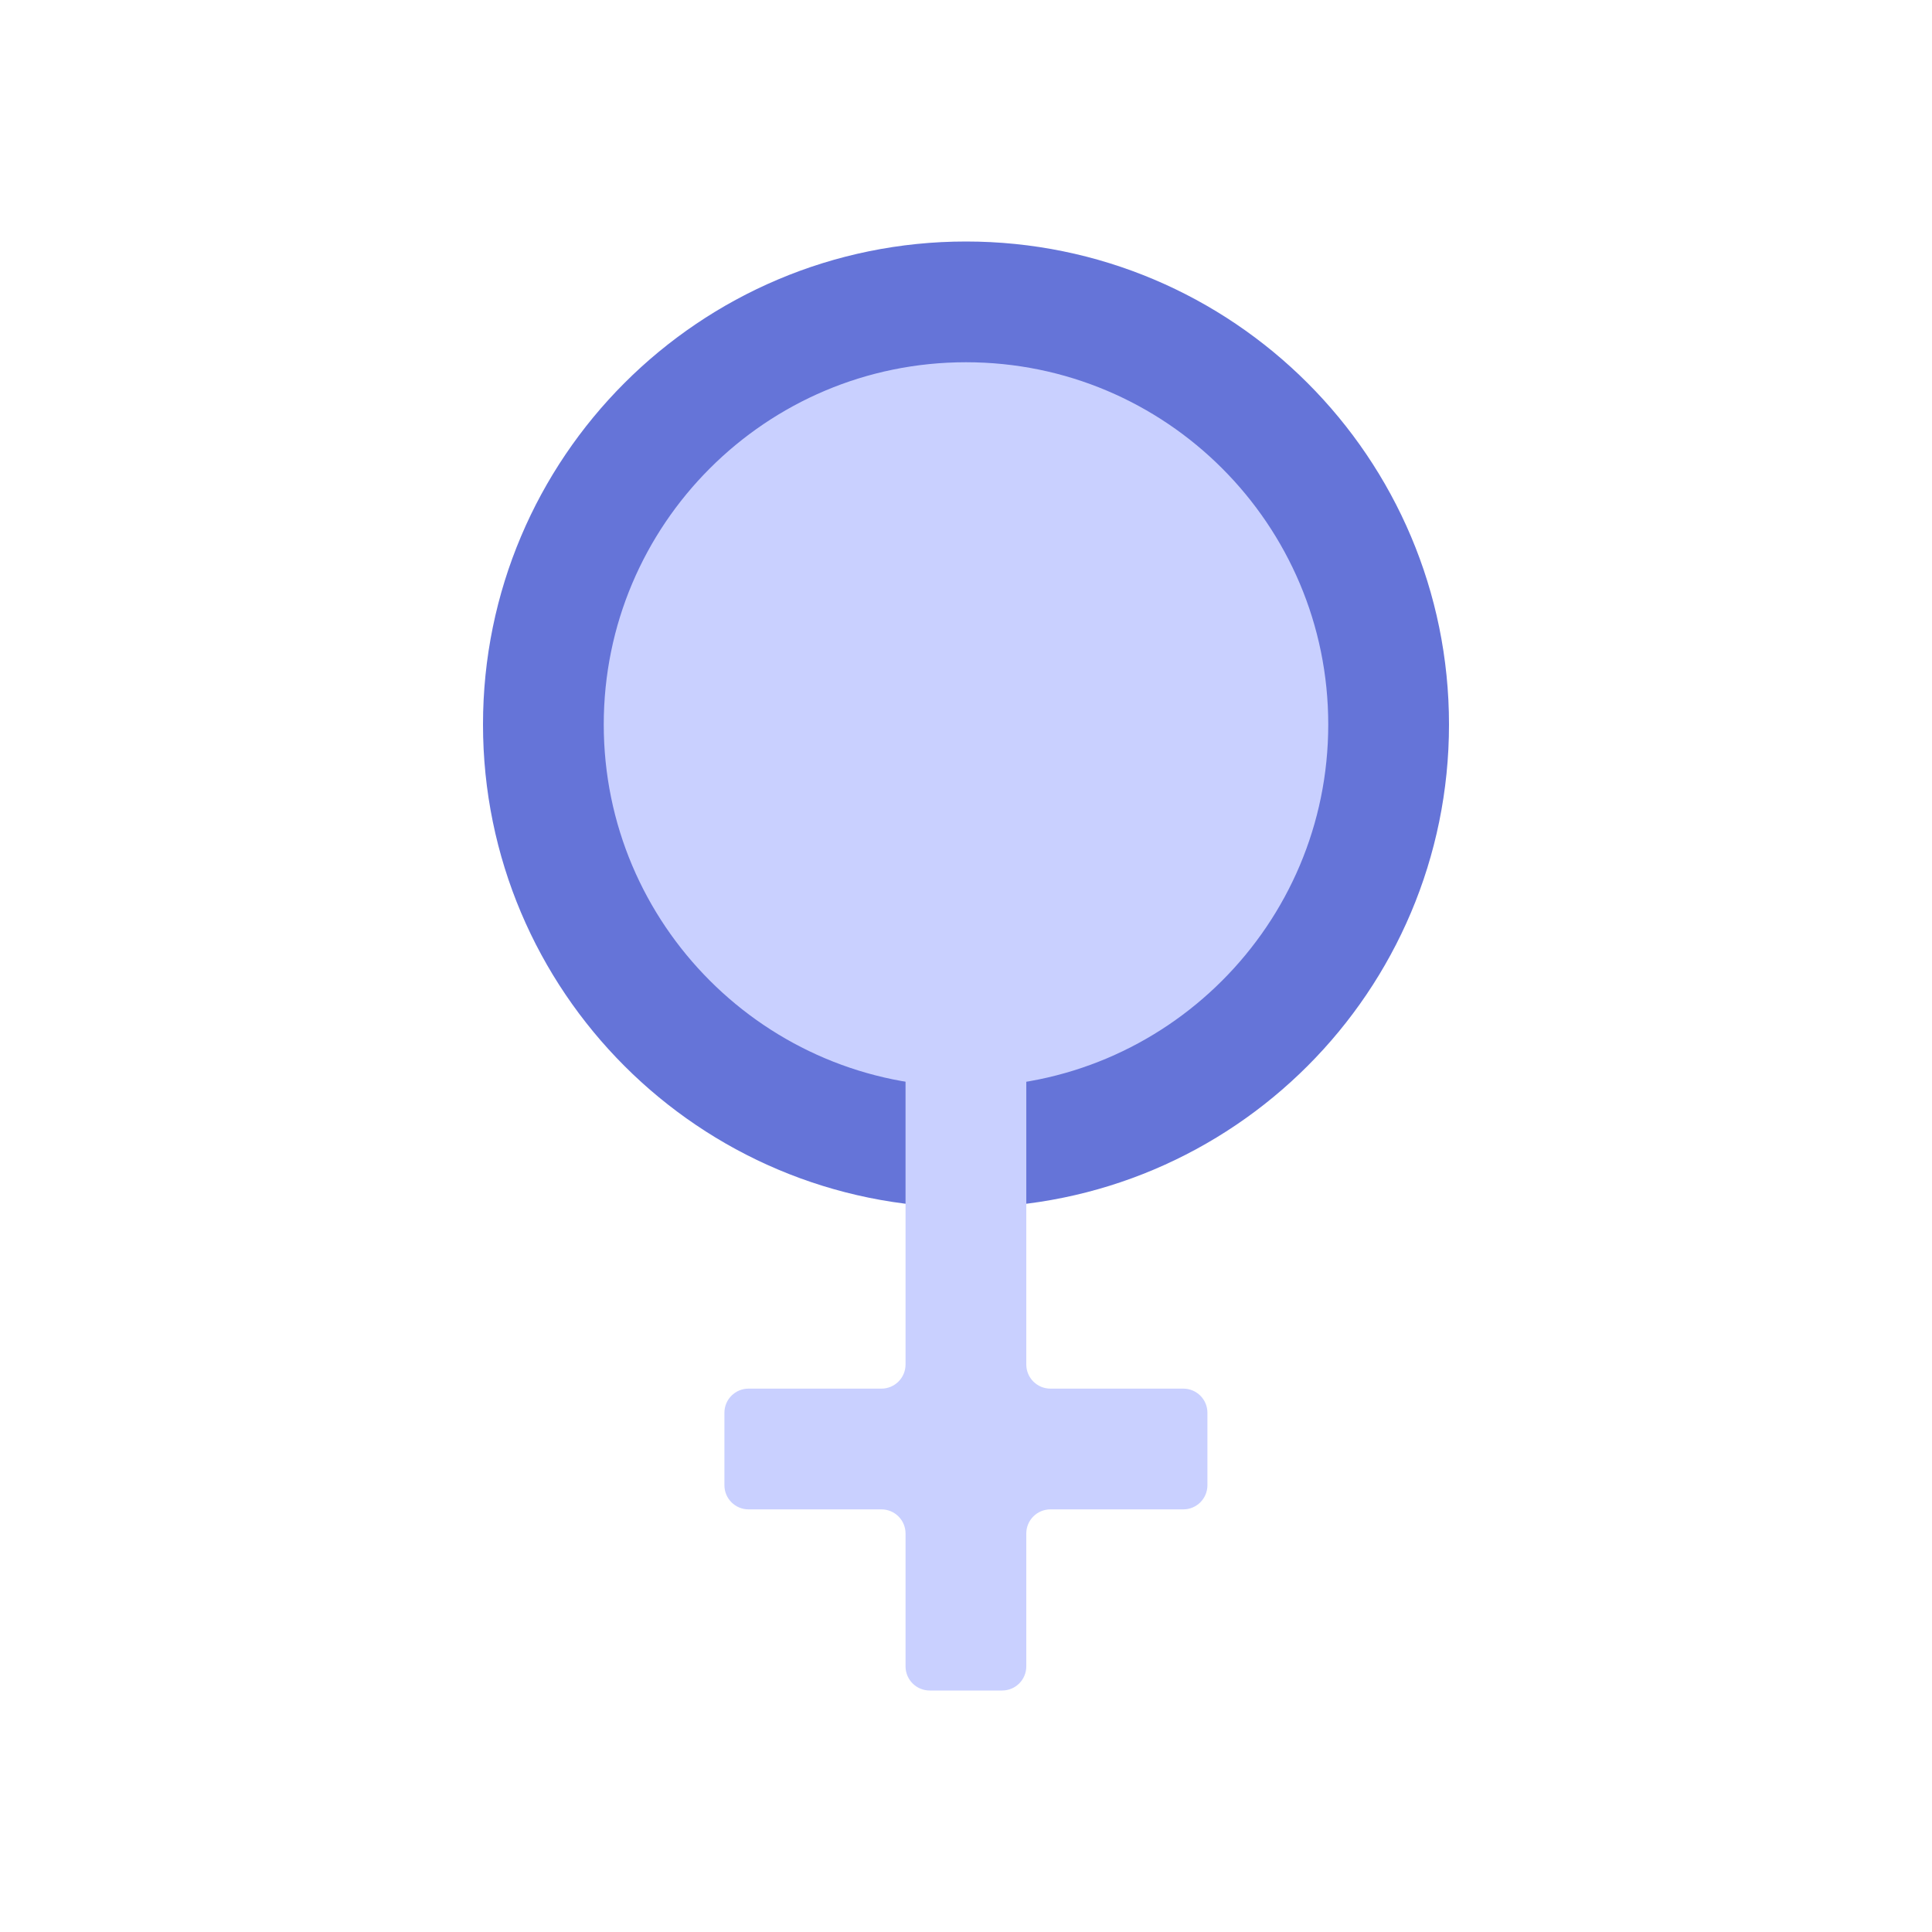
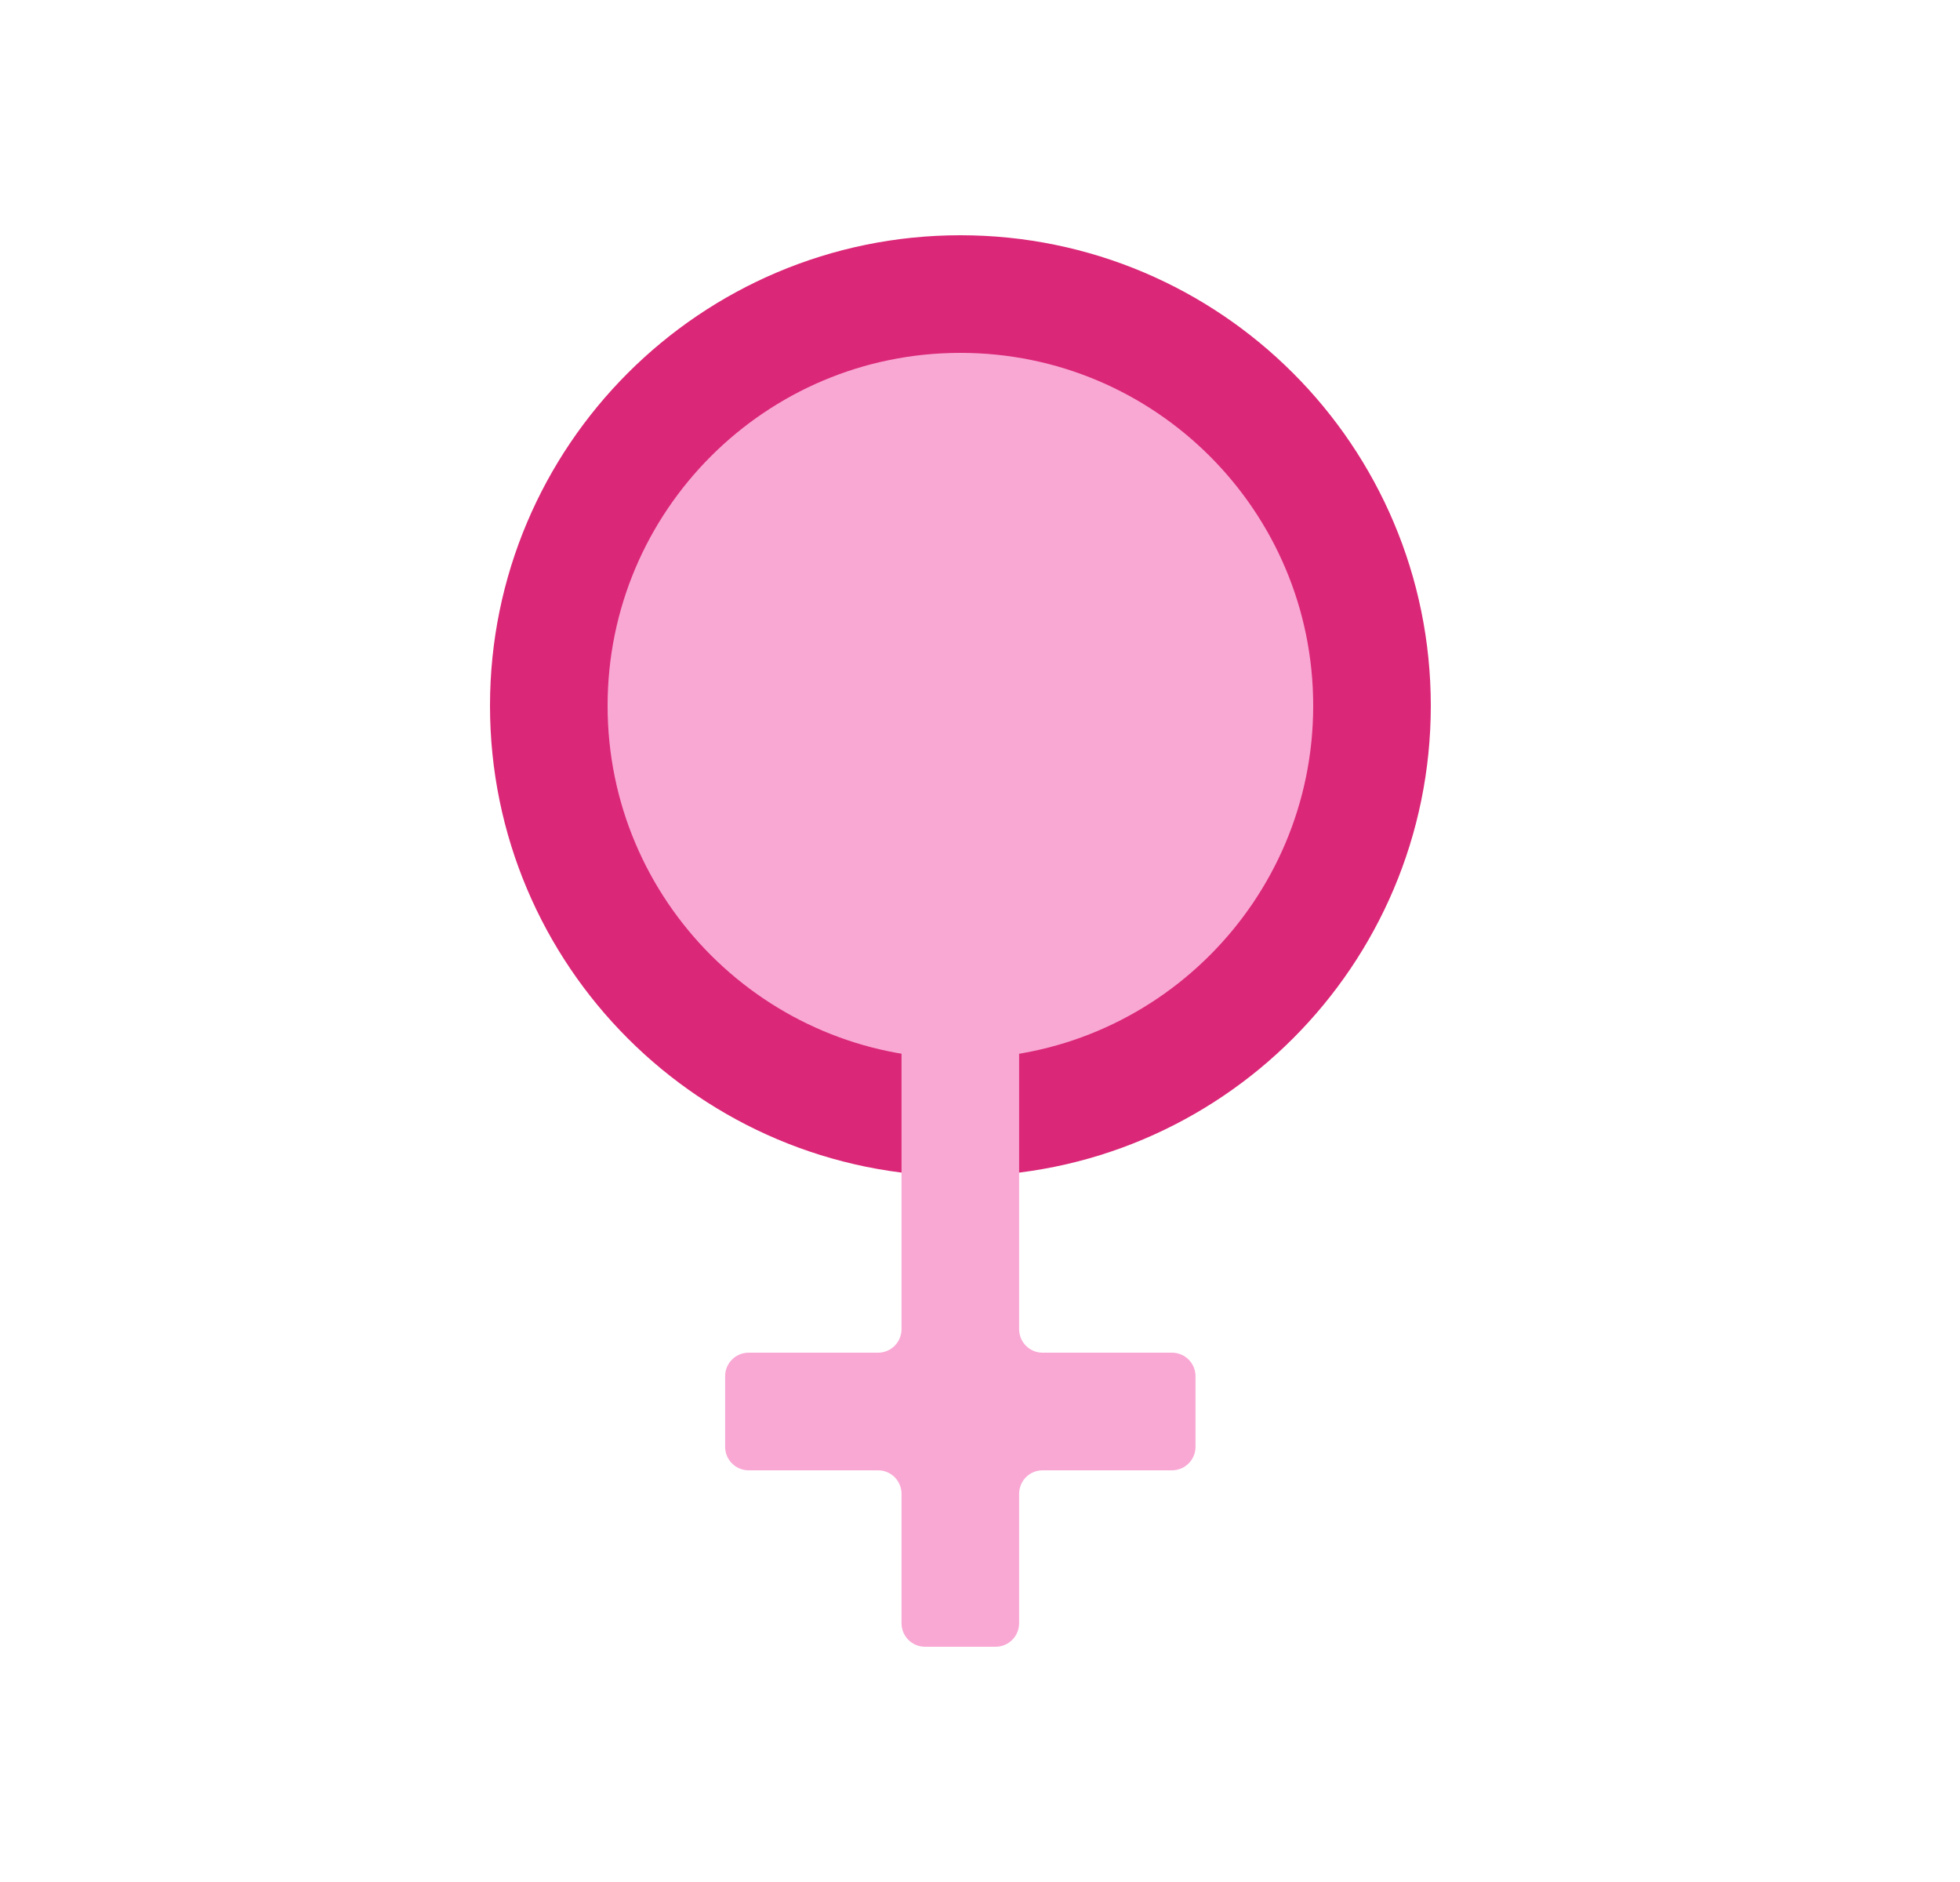
- <svg xmlns="http://www.w3.org/2000/svg" width="24" height="24" viewBox="0 0 24 24" fill="none">
+ <svg xmlns="http://www.w3.org/2000/svg" width="25" height="24" viewBox="0 0 25 24" fill="none">
  <g id="Vertical container">
    <g id="Vertical container_2">
      <g id="Vertical container_3">
-         <path id="Vertical container_4" d="M17.25 9C17.25 11.899 14.899 14.25 12 14.25C9.101 14.25 6.75 11.899 6.75 9C6.75 6.101 9.101 3.75 12 3.75C14.899 3.75 17.25 6.101 17.25 9Z" fill="#C9D0FF" stroke="#6574D8" stroke-width="1.5" />
+         <path id="Vertical container_4" d="M17.5 9C17.5 11.899 15.149 14.25 12.25 14.25C9.351 14.25 7 11.899 7 9C7 6.101 9.351 3.75 12.25 3.75C15.149 3.75 17.5 6.101 17.5 9Z" fill="#F9A8D4" stroke="#DB2777" stroke-width="1.5" />
      </g>
-       <path id="Vector 1 (Stroke)" fill-rule="evenodd" clip-rule="evenodd" d="M10.949 17.25C11.115 17.25 11.249 17.116 11.249 16.95V9.3C11.249 9.134 11.383 9 11.549 9H12.449C12.615 9 12.749 9.134 12.749 9.3V16.95C12.749 17.116 12.883 17.25 13.049 17.25H14.699C14.865 17.25 14.999 17.384 14.999 17.55V18.45C14.999 18.616 14.865 18.75 14.699 18.75H13.049C12.883 18.75 12.749 18.884 12.749 19.05V20.7C12.749 20.866 12.615 21 12.449 21H11.549C11.383 21 11.249 20.866 11.249 20.7V19.05C11.249 18.884 11.115 18.75 10.949 18.75H9.299C9.133 18.75 8.999 18.616 8.999 18.45V17.55C8.999 17.384 9.133 17.25 9.299 17.25H10.949Z" fill="#C9D0FF" />
+       <path id="Vector 1 (Stroke)" fill-rule="evenodd" clip-rule="evenodd" d="M11.199 17.25C11.365 17.25 11.499 17.116 11.499 16.95V9.3C11.499 9.134 11.633 9 11.799 9H12.699C12.865 9 12.999 9.134 12.999 9.3V16.95C12.999 17.116 13.133 17.25 13.299 17.25H14.949C15.115 17.25 15.249 17.384 15.249 17.55V18.45C15.249 18.616 15.115 18.75 14.949 18.75H13.299C13.133 18.75 12.999 18.884 12.999 19.05V20.7C12.999 20.866 12.865 21 12.699 21H11.799C11.633 21 11.499 20.866 11.499 20.7V19.05C11.499 18.884 11.365 18.75 11.199 18.75H9.549C9.383 18.75 9.249 18.616 9.249 18.45V17.55C9.249 17.384 9.383 17.25 9.549 17.25H11.199Z" fill="#F9A8D4" />
    </g>
  </g>
</svg>
